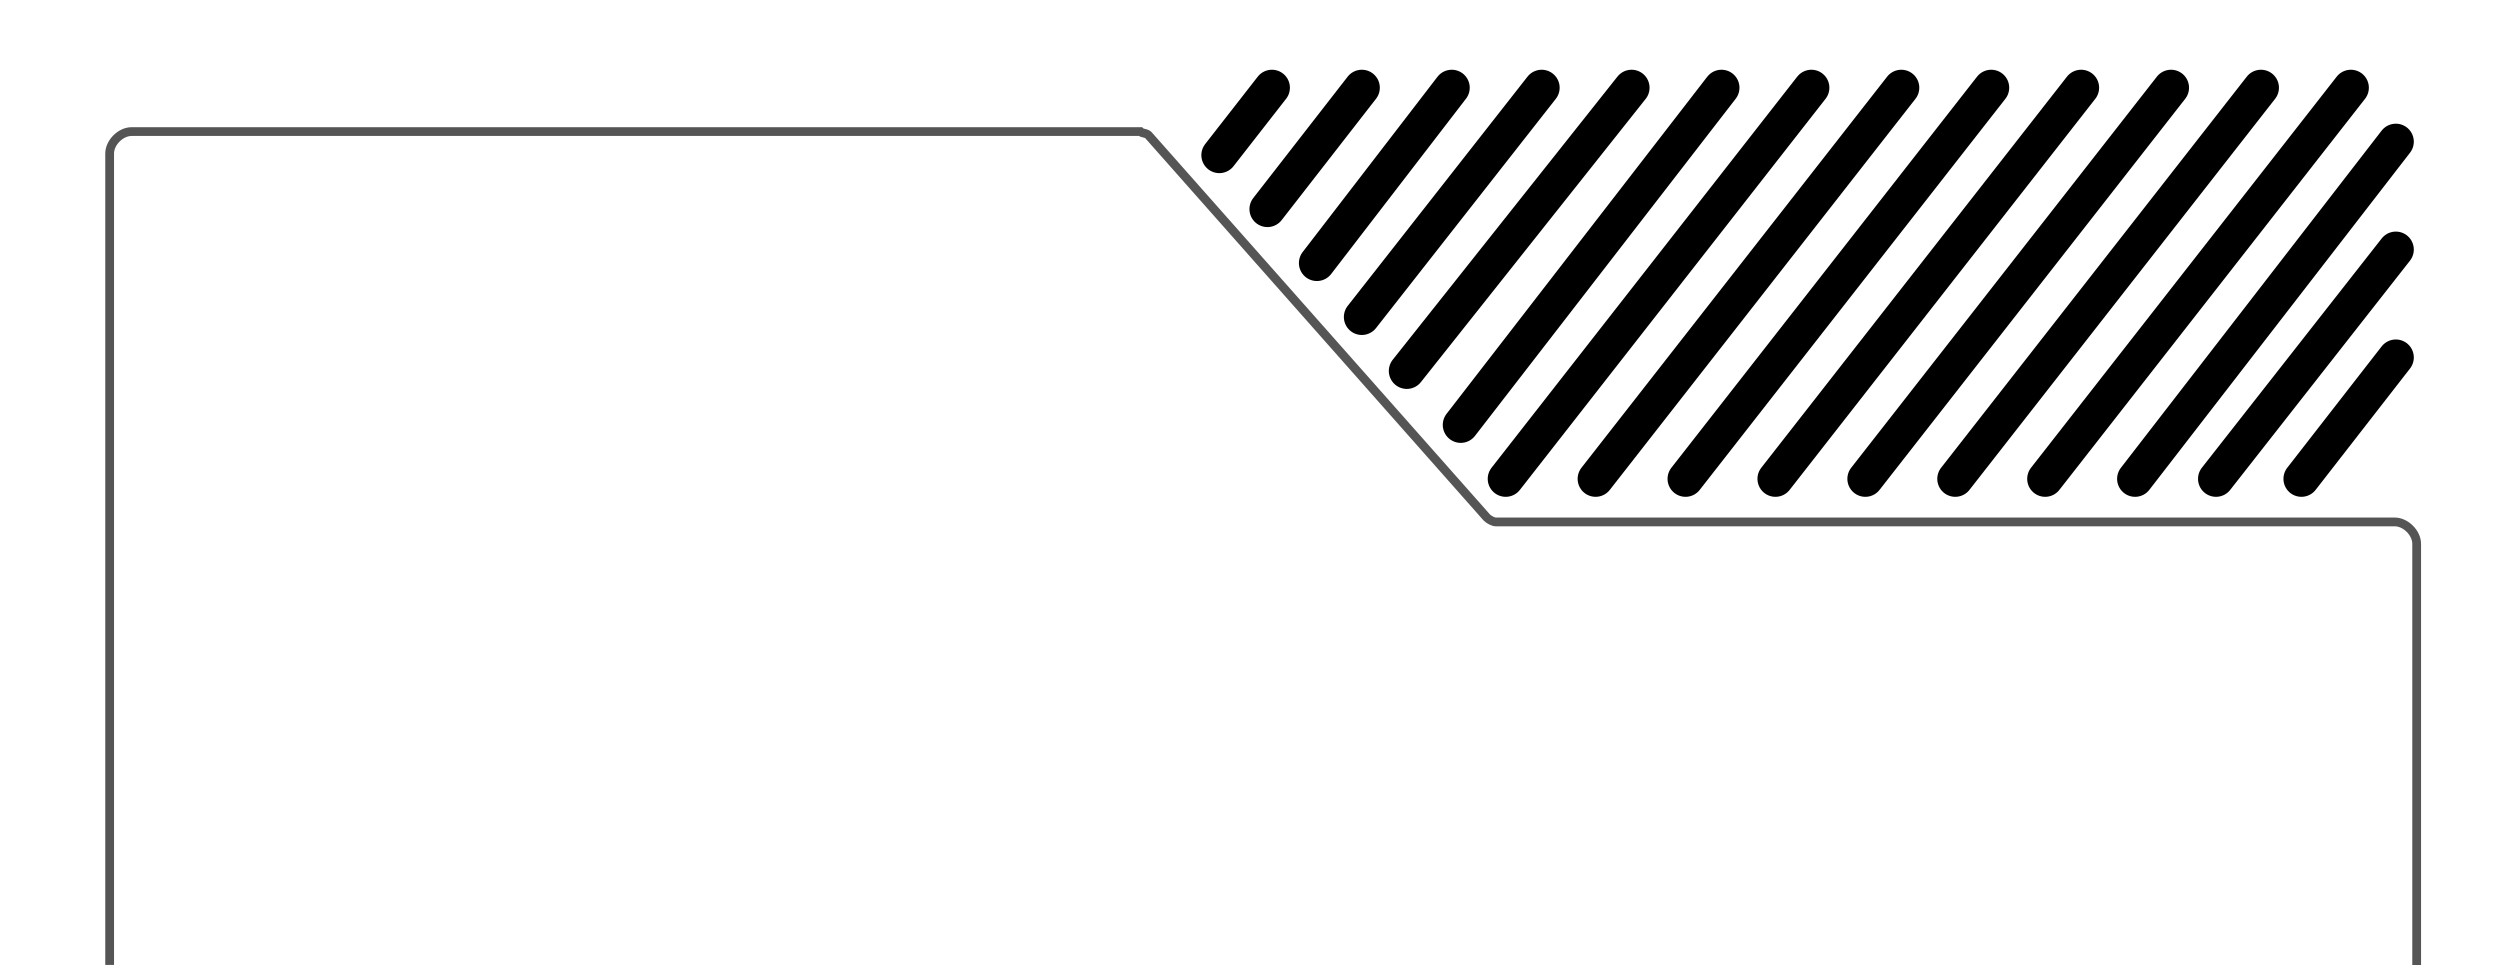
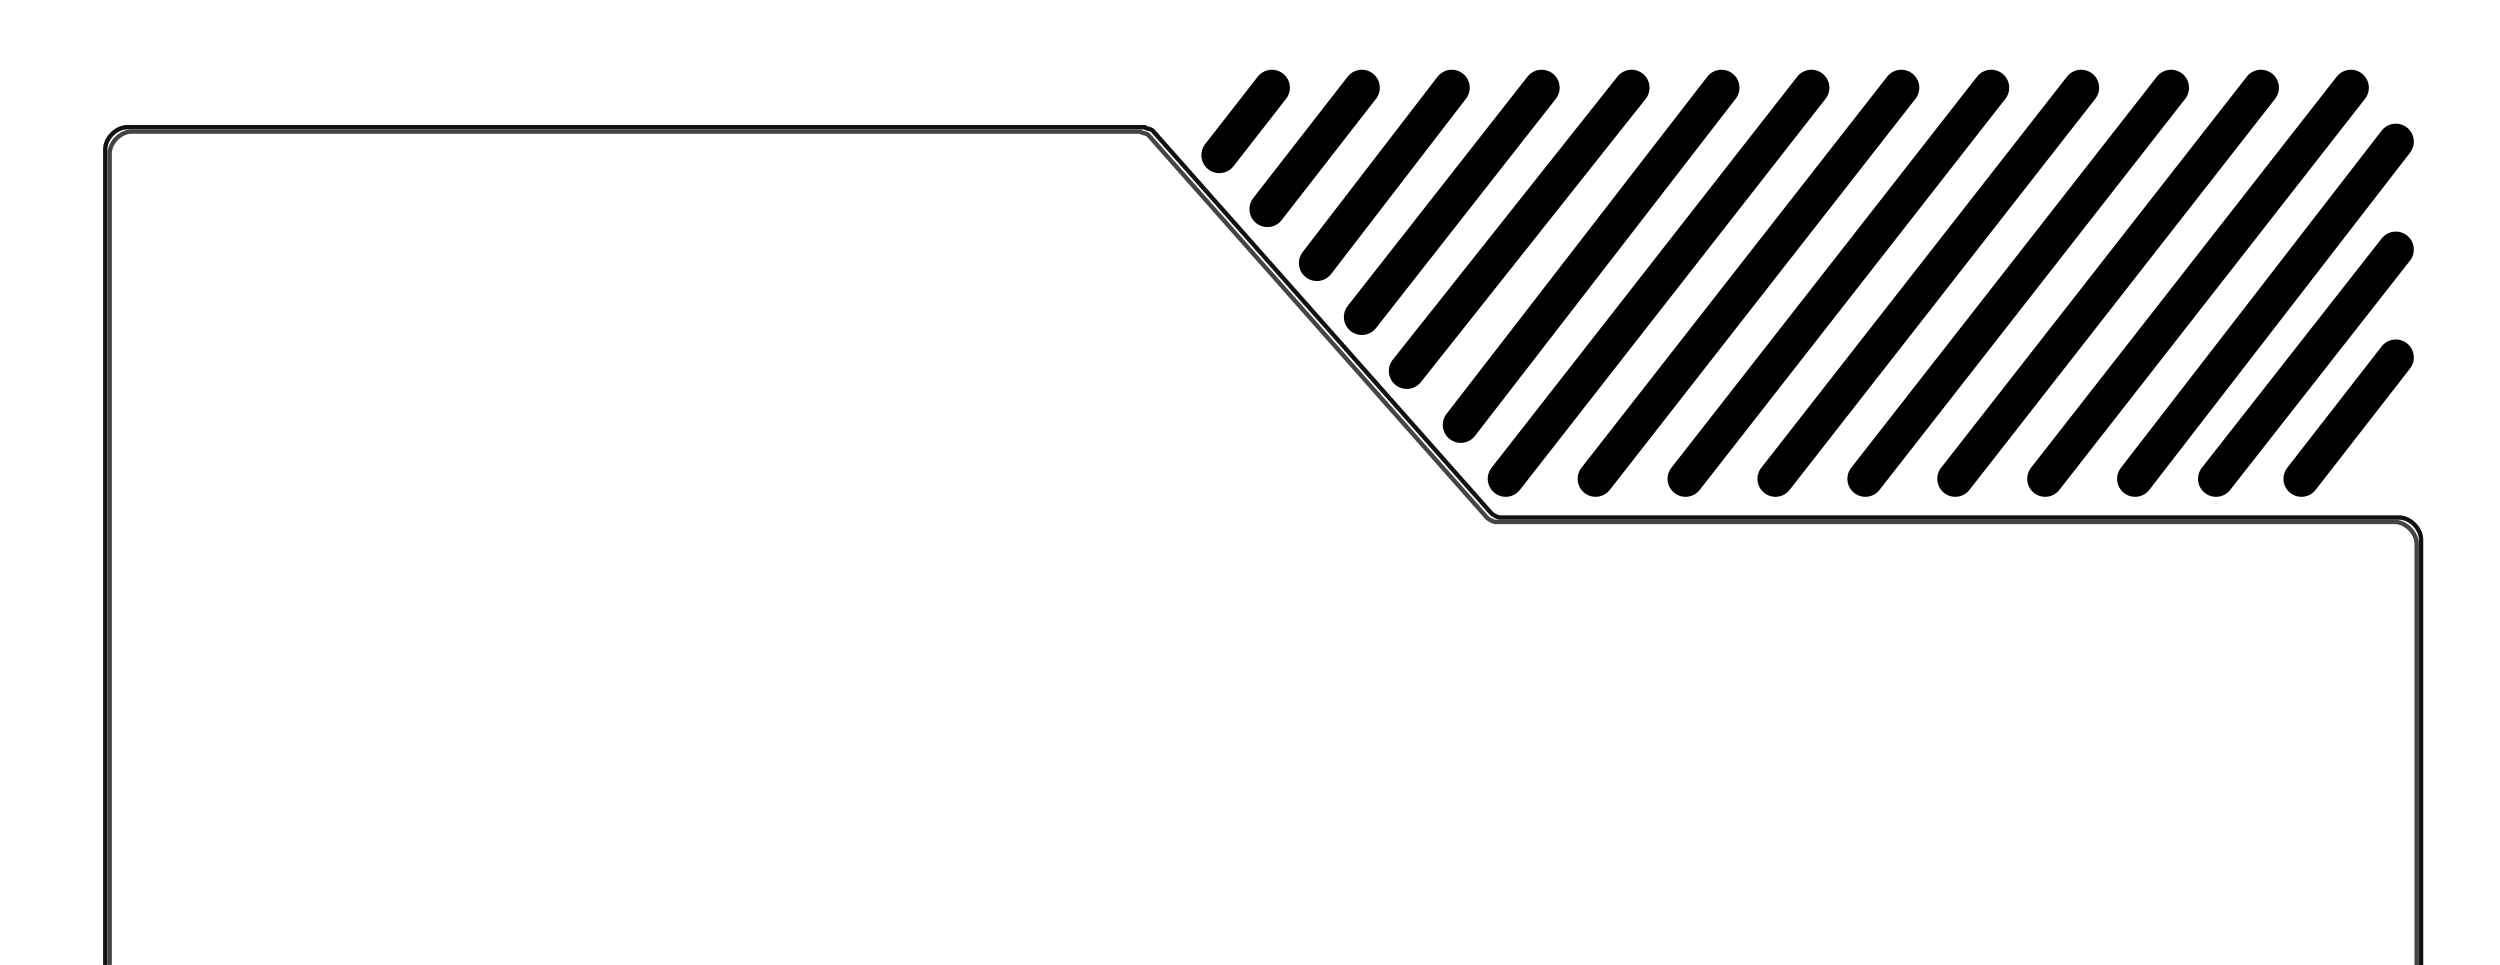
<svg xmlns="http://www.w3.org/2000/svg" viewBox="0 0 570 220">
-   <path d="M25,220v-185c0,-2.5 2.5,-5 5,-5h230c0.5,0.5 1.5,0.25 2,1l77,87c0.5,0.5 1.5,1 2,1h205c2.5,0 5,2.5 5,5v101" fill="none" stroke="#555" stroke-width="2" />
+   <path d="M24,220v-186c0,-2.5 2.5,-5 5,-5h232c0.5,0.5 1.5,0.25 2,1l77,87c0.5,0.5 1.5,1 2,1h205c2.5,0 5,2.5 5,5v101" fill="none" stroke="#111" stroke-width="1" />
+   <path d="M25,220v-185c0,-2.5 2.5,-5 5,-5h230c0.5,0.5 1.5,0.25 2,1l77,87c0.5,0.5 1.5,1 2,1h205c2.5,0 5,2.5 5,5v101" fill="none" stroke="#444" stroke-width="1" />
  <path d="M0,0l-11.7 15     M20,0l-21 27     M40,0l-30 39     M60,0l-40 51     M80,0l-50 63     M100,0l-58 75      M120,0l-68 87     M140,0l-68 87     M160,0l-68 87     M180,0l-68 87     M200,0l-68 87     M220,0l-68 87     M240,0l-68 87      M250,12l-58 75     M250,36l-40 51     M250,60l-21 27     " fill="none" stroke="#000" stroke-width="8" stroke-linecap="round" transform="translate(290 20) scale(1.025)" />
</svg>
